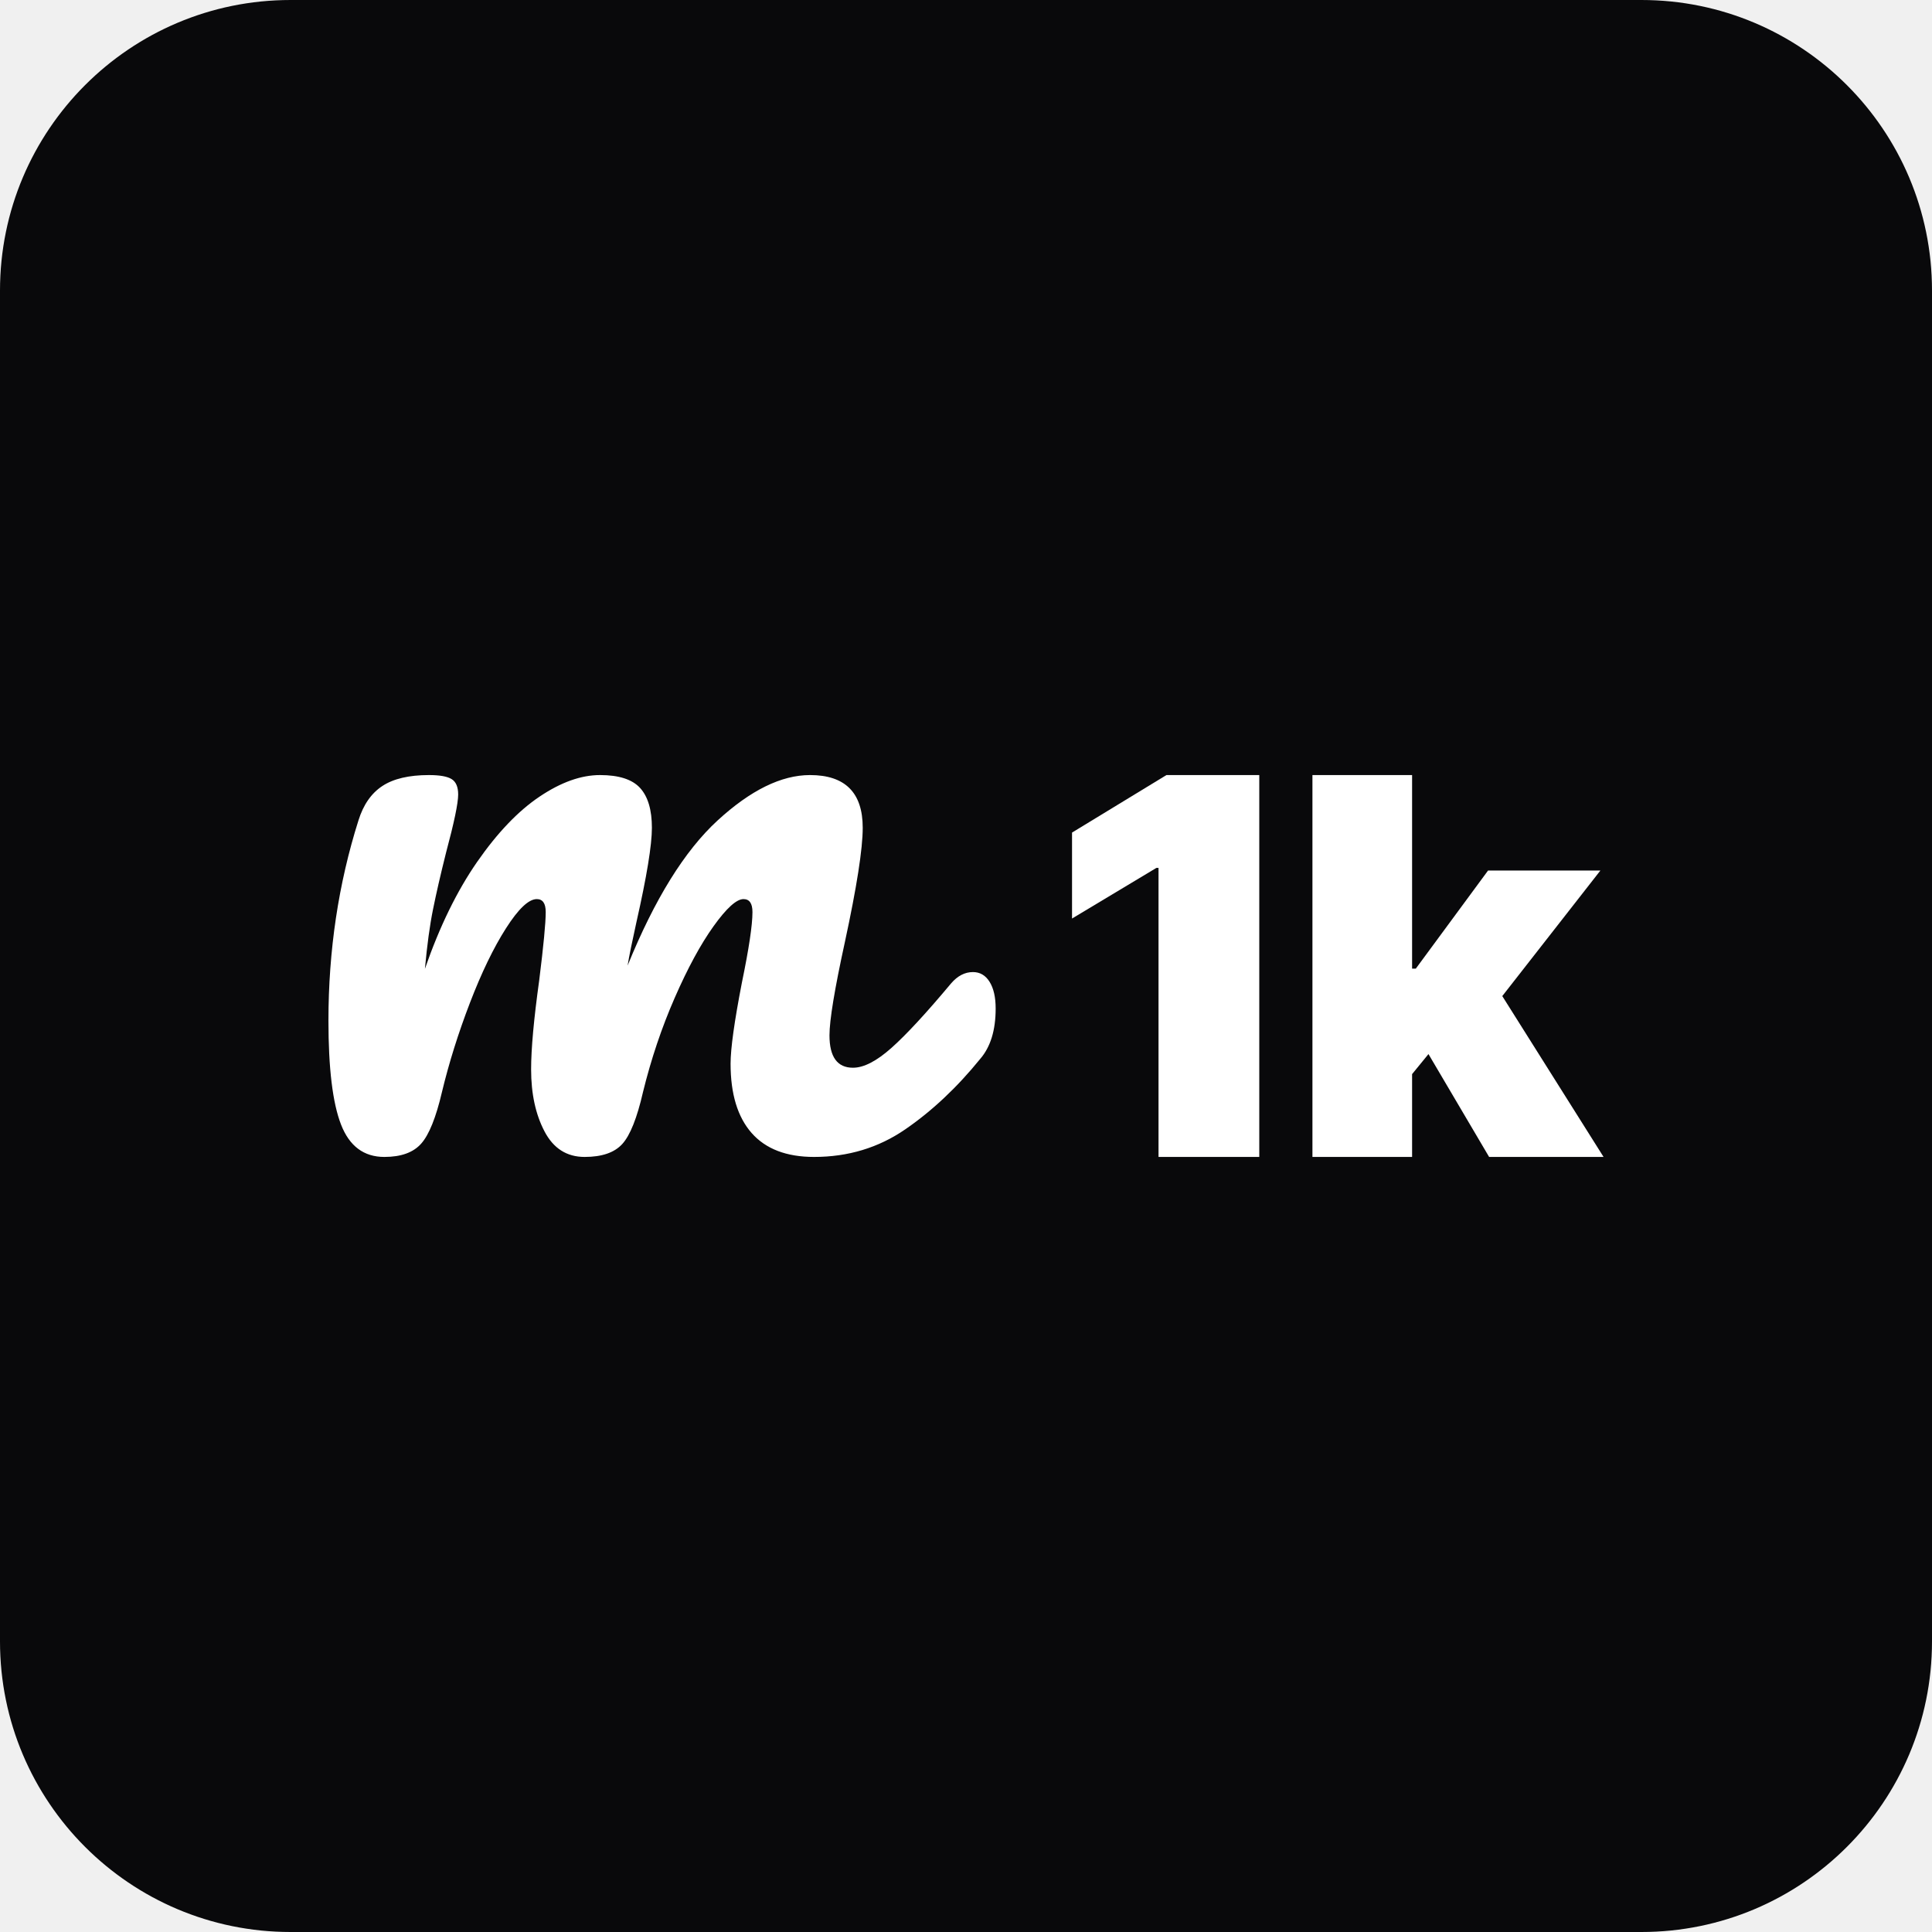
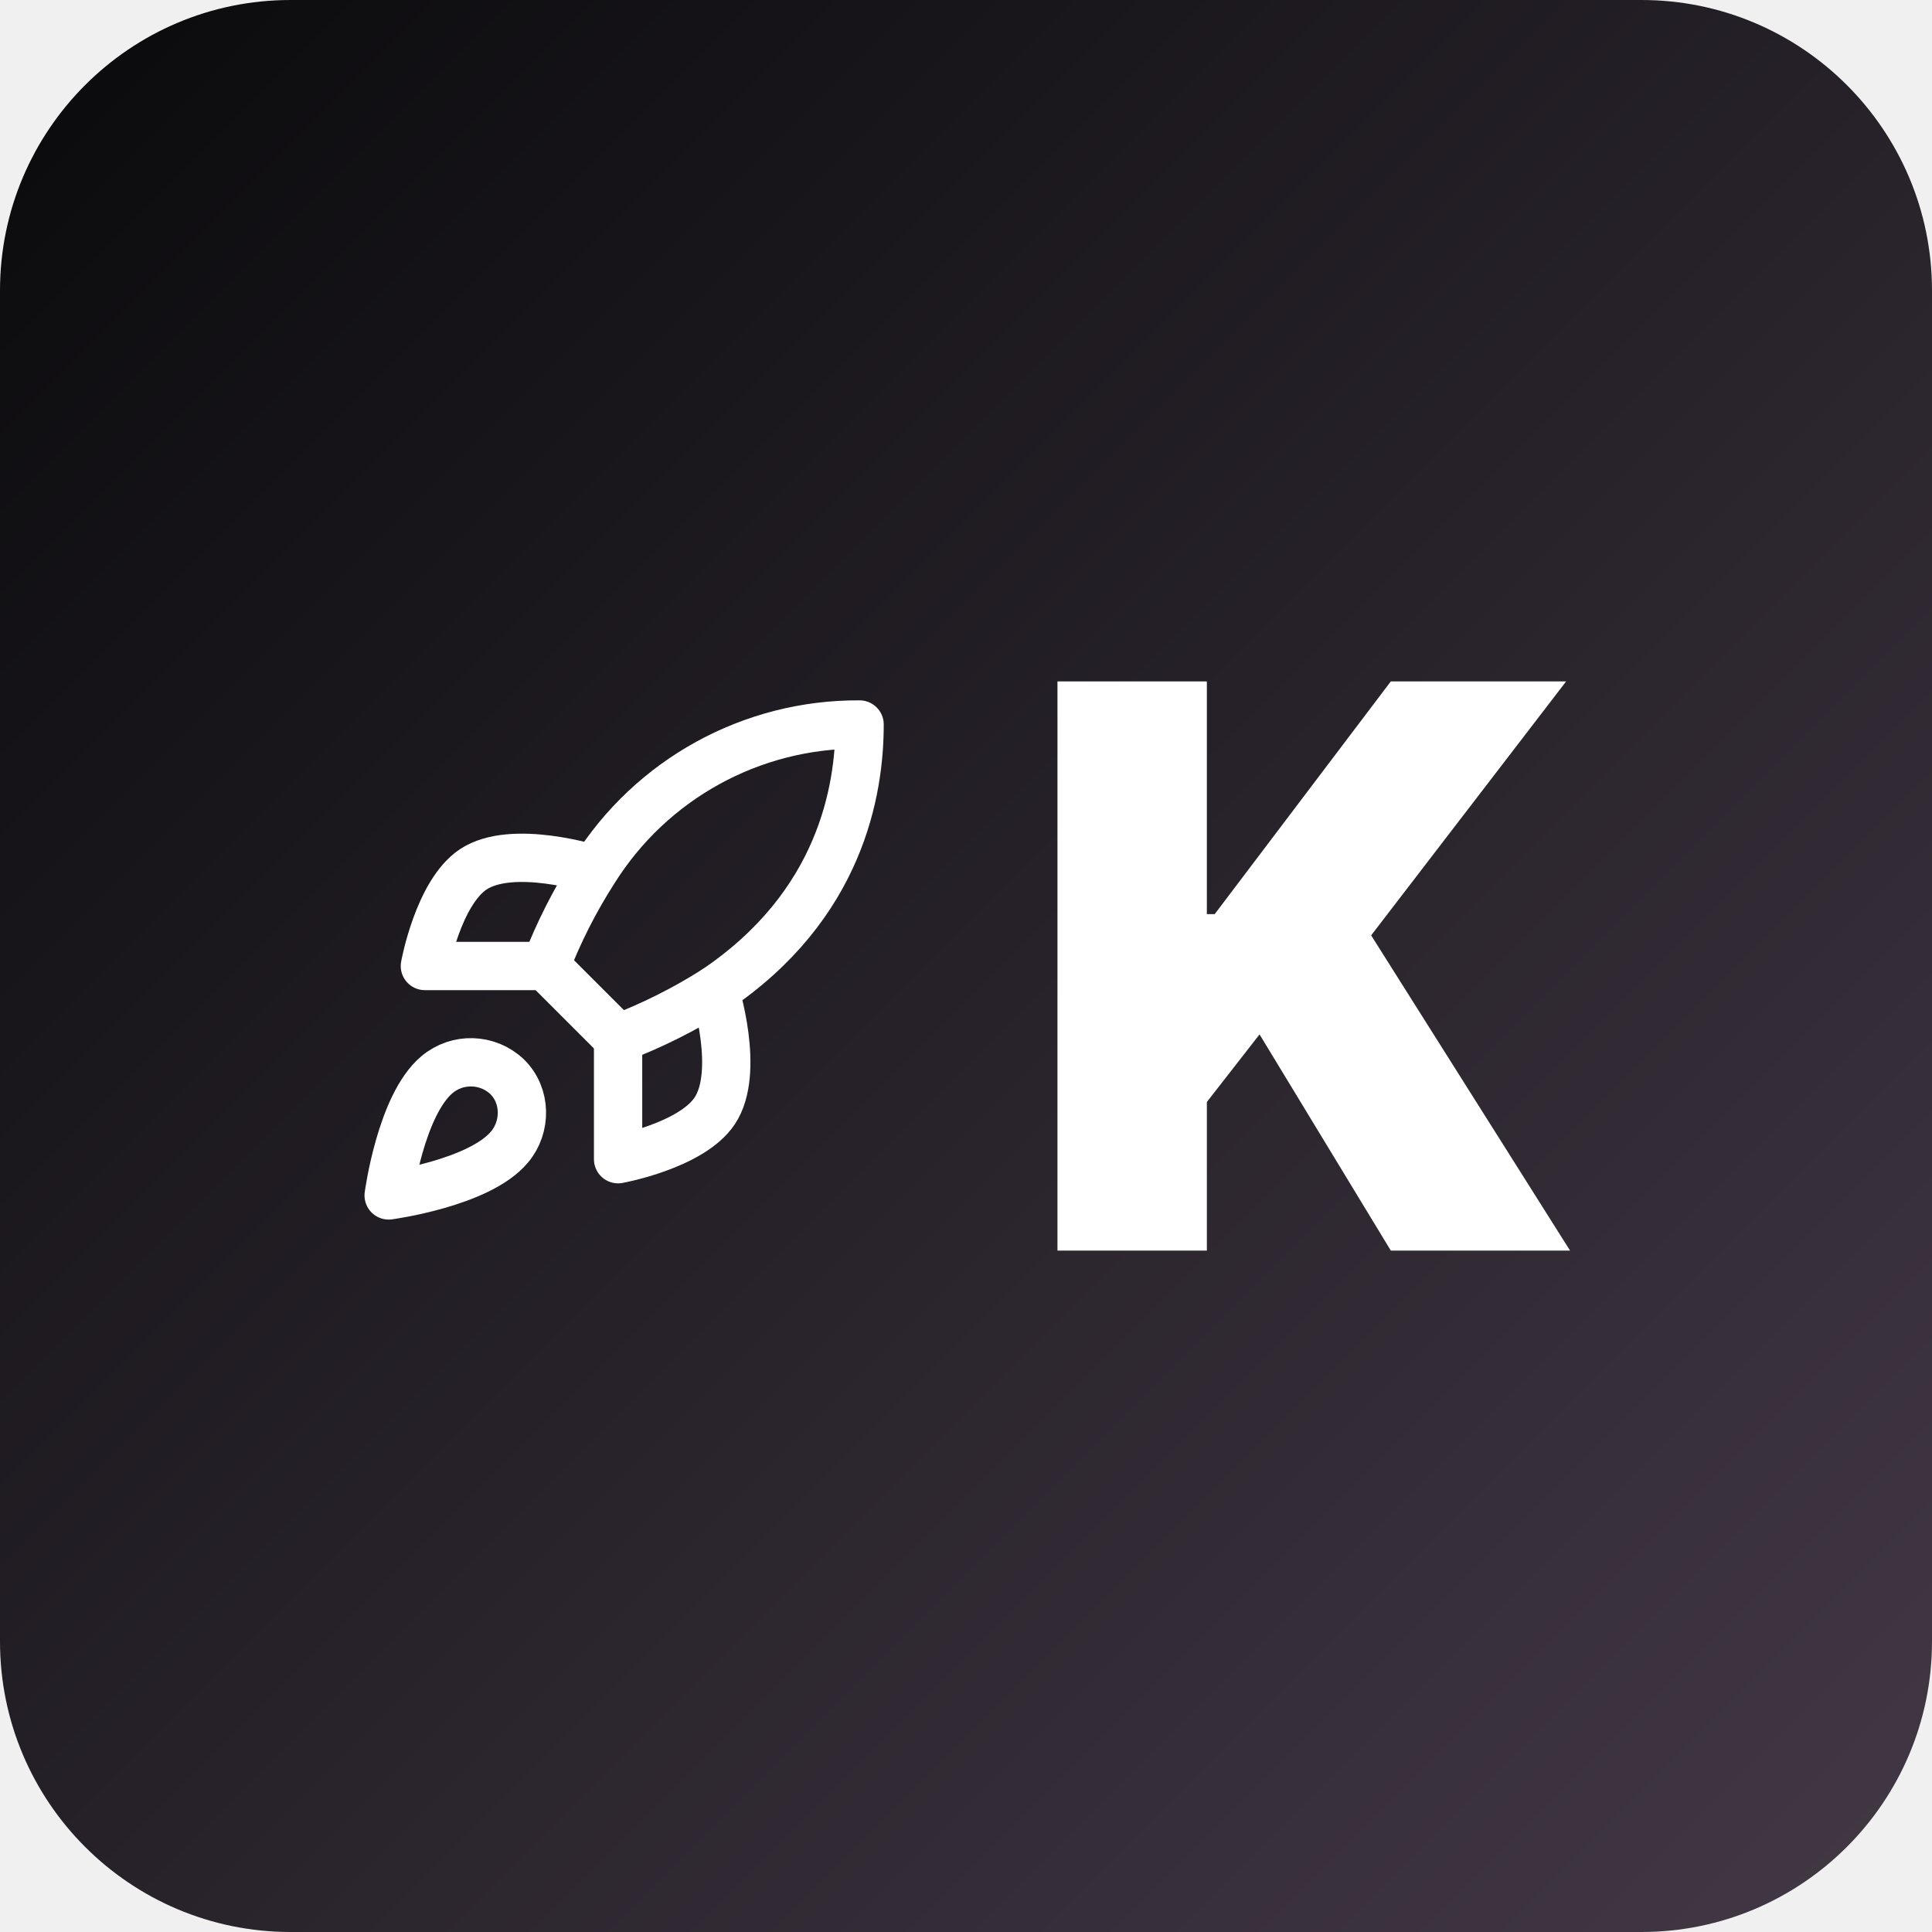
<svg xmlns="http://www.w3.org/2000/svg" width="512" height="512" viewBox="0 0 512 512">
-   <rect width="512" height="512" rx="77" fill="#09090b" />
-   <path d="M101.86 306.60Q93.70 306.60 90.37 298.00Q87.04 289.41 87.04 270.50L87.04 270.50Q87.04 242.57 94.99 217.43L94.99 217.43Q96.92 211.20 101.33 208.30Q105.73 205.40 113.68 205.40L113.68 205.40Q117.98 205.40 119.70 206.48Q121.42 207.55 121.42 210.56L121.42 210.56Q121.42 214.00 118.19 226.03L118.19 226.03Q116.04 234.62 114.76 240.96Q113.47 247.30 112.61 256.75L112.61 256.75Q118.41 239.99 126.46 228.39Q134.52 216.79 143.01 211.10Q151.49 205.40 159.01 205.40L159.01 205.40Q166.53 205.40 169.65 208.84Q172.76 212.28 172.76 219.37L172.76 219.37Q172.76 226.24 168.68 244.29L168.68 244.29Q166.96 252.03 166.32 255.89L166.32 255.89Q177.06 229.47 190.17 217.43Q203.27 205.40 214.66 205.40L214.66 205.40Q228.63 205.40 228.63 219.37L228.63 219.37Q228.63 227.75 223.90 249.66L223.90 249.66Q219.82 268.35 219.82 274.37L219.82 274.37Q219.82 282.96 226.05 282.96L226.05 282.96Q230.34 282.96 236.25 277.70Q242.16 272.44 252.04 260.62L252.04 260.62Q254.62 257.61 257.84 257.61L257.84 257.61Q260.64 257.61 262.25 260.19Q263.86 262.77 263.86 267.28L263.86 267.28Q263.86 275.87 259.78 280.60L259.78 280.60Q250.54 291.99 239.90 299.29Q229.27 306.60 215.73 306.60L215.73 306.60Q204.78 306.60 199.19 300.26Q193.61 293.92 193.61 281.89L193.61 281.89Q193.61 275.87 196.61 260.40L196.61 260.40Q199.41 246.87 199.41 241.71L199.41 241.71Q199.41 238.27 197.04 238.27L197.04 238.27Q194.25 238.27 189.09 245.47Q183.94 252.67 178.78 264.49Q173.62 276.30 170.40 289.41L170.40 289.41Q168.04 299.72 164.92 303.16Q161.81 306.60 154.93 306.60L154.93 306.60Q147.84 306.60 144.30 299.83Q140.75 293.06 140.75 283.39L140.75 283.39Q140.75 275.23 142.90 259.76L142.90 259.76Q144.62 246.01 144.62 241.71L144.62 241.71Q144.62 238.27 142.26 238.27L142.26 238.27Q139.03 238.27 134.09 246.01Q129.15 253.74 124.53 265.78Q119.91 277.81 117.12 289.41L117.12 289.41Q114.76 299.51 111.64 303.05Q108.52 306.60 101.86 306.60L101.86 306.60Z" fill="#ffffff" />
-   <path d="M333.72 205.40L309.12 205.40L284.10 220.64L284.10 243.42L306.46 230.00L307.02 230.00L307.02 306.60L333.72 306.60ZM347.81 306.60L374.22 306.60L374.22 284.65L378.56 279.34L394.63 306.60L424.96 306.60L398.12 263.97L424.12 230.70L394.35 230.70L375.20 256.70L374.22 256.70L374.22 205.40L347.81 205.40Z" fill="#ffffff" />
+   <defs>
+     <linearGradient id="lg" x1="0" y1="0" x2="1" y2="1">
+       <stop offset="0%" stop-color="#09090b" />
+       <stop offset="100%" stop-color="#433946" />
+     </linearGradient>
+   </defs>
+   <rect width="512" height="512" rx="77" fill="url(#lg)" />
+   <g transform="translate(87.0,179.2) scale(6.4)">
+     <path d="M4.5 16.5c-1.5 1.26-2 5-2 5s3.74-.5 5-2c.71-.84.7-2.13-.09-2.91a2.18 2.18 0 0 0-2.91-.09z" fill="none" stroke="#ffffff" stroke-width="2" stroke-linecap="round" stroke-linejoin="round" />
+     <path d="m12 15-3-3a22 22 0 0 1 2-3.95A12.88 12.88 0 0 1 22 2c0 2.72-.78 7.5-6 11a22.35 22.35 0 0 1-4 2z" fill="none" stroke="#ffffff" stroke-width="2" stroke-linecap="round" stroke-linejoin="round" />
+     <path d="M9 12H4s.55-3.03 2-4c1.62-1.08 5 0 5 0" fill="none" stroke="#ffffff" stroke-width="2" stroke-linecap="round" stroke-linejoin="round" />
+     <path d="M12 15v5s3.03-.55 4-2c1.08-1.62 0-5 0-5" fill="none" stroke="#ffffff" stroke-width="2" stroke-linecap="round" stroke-linejoin="round" />
+   </g>
+   <path d="M280.24 331.42L319.83 331.42L319.83 292.04L333.79 274.13L368.58 331.42L416.08 331.42L363.37 247.88L415.04 180.58L368.58 180.58L321.91 242.25L319.83 242.25L319.83 180.58L280.24 180.58Z" fill="#ffffff" />
</svg>
